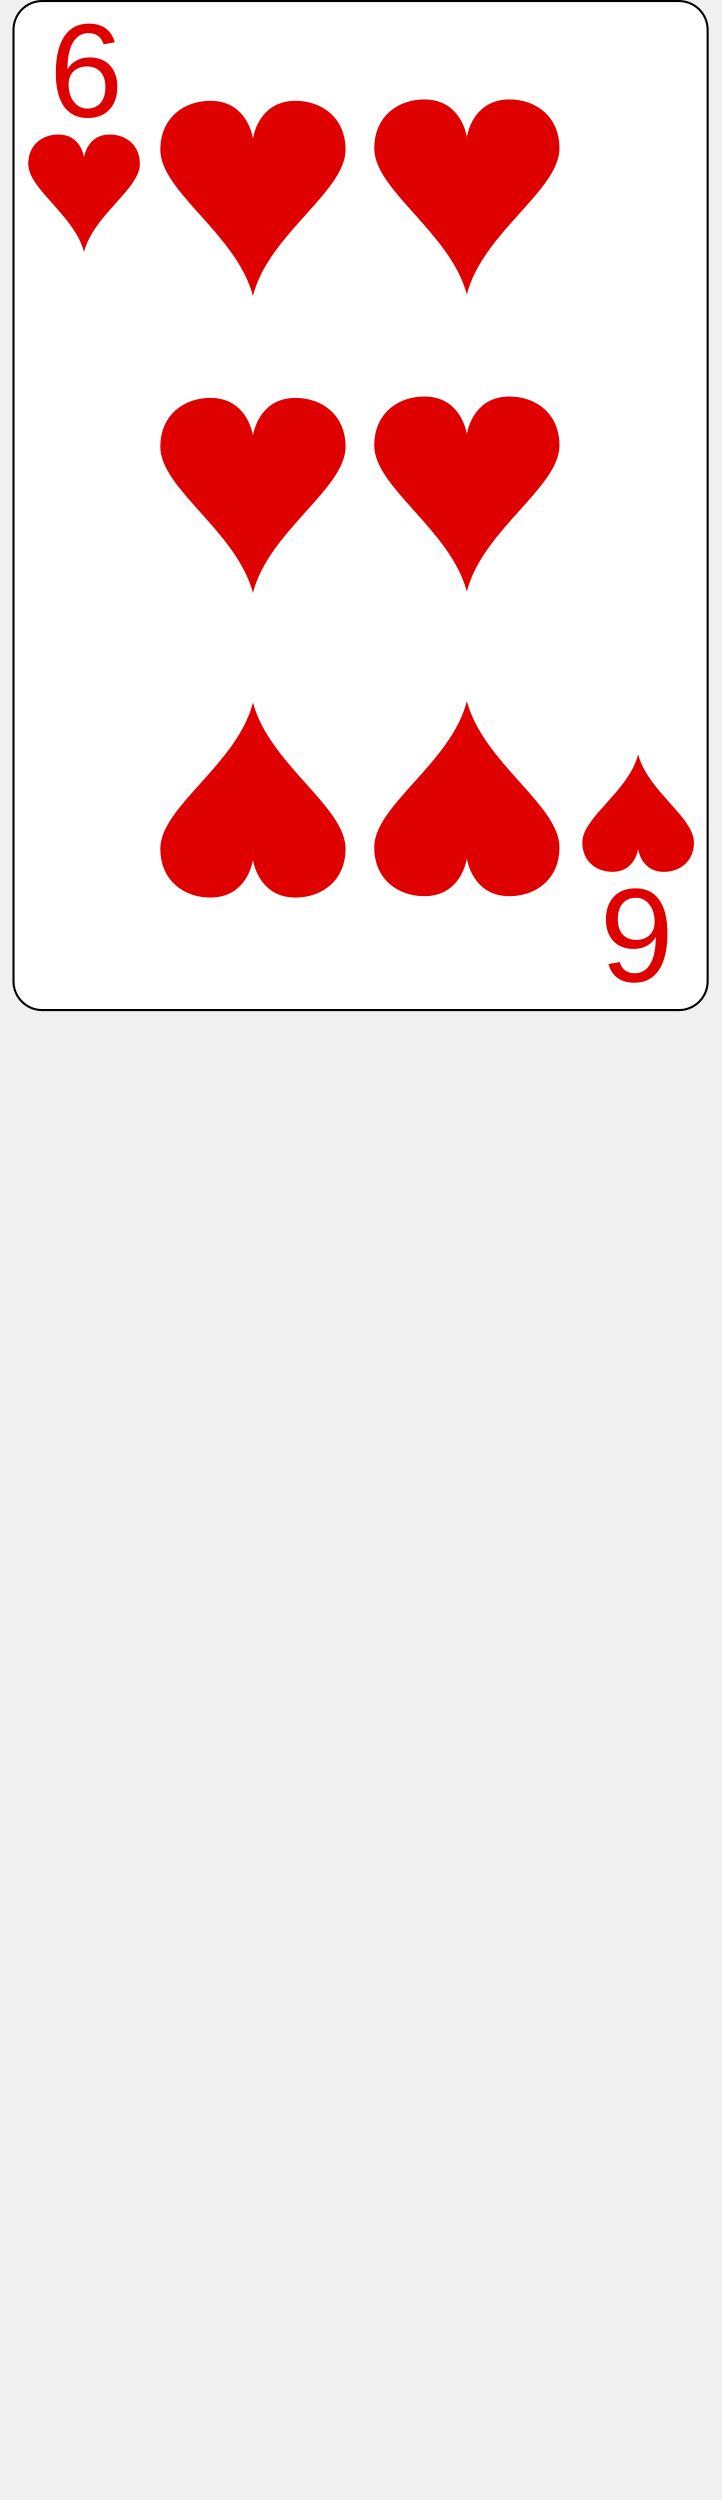
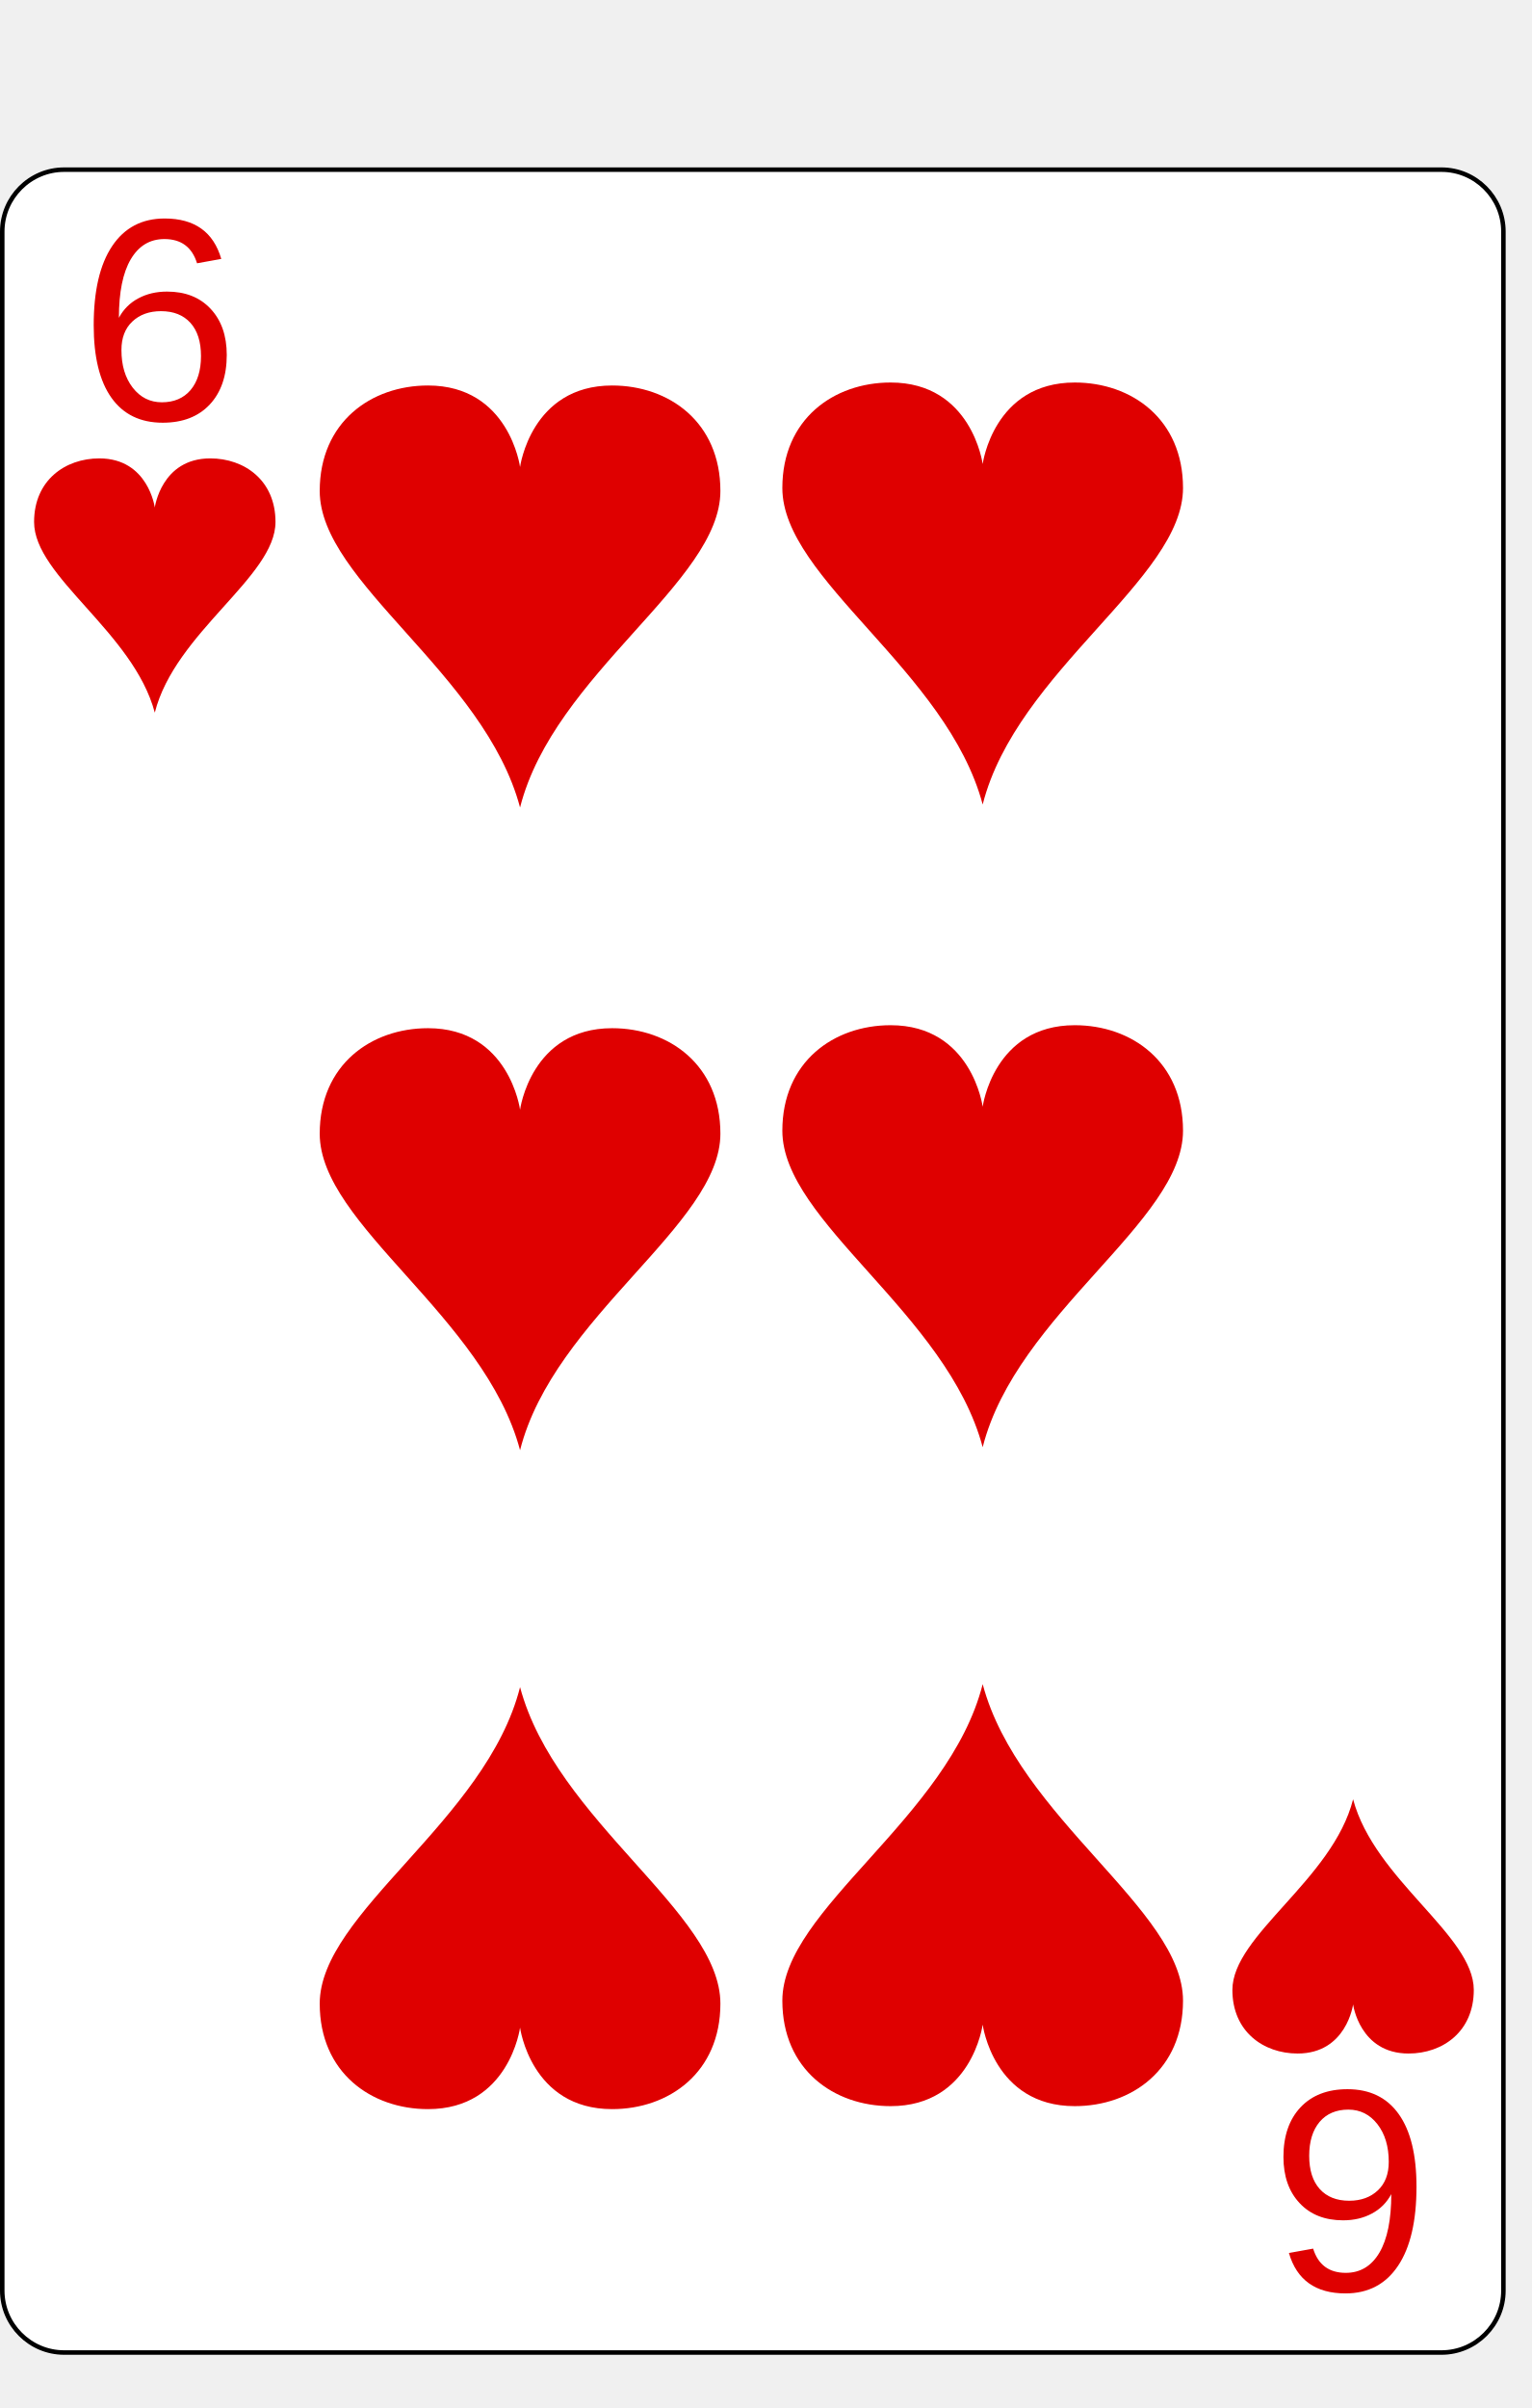
- <svg xmlns="http://www.w3.org/2000/svg" xmlns:xlink="http://www.w3.org/1999/xlink" width="70pt" height="242.667pt" viewBox="0 0 167.087 600" xml:space="preserve" id="svg2" version="1.1">
+ <svg xmlns="http://www.w3.org/2000/svg" xmlns:xlink="http://www.w3.org/1999/xlink" width="70pt" height="110pt" viewBox="0 0 170 230" xml:space="preserve" id="svg2" version="1.1">
  <defs id="defs41">
    <radialGradient xlink:href="#linearGradient3773" id="radialGradient3781" cx="-0.158" cy="-8.835" fx="-0.158" fy="-8.835" r="8" gradientTransform="matrix(-1.584269,-0.02349808,0.03071979,-2.477574,-0.2485638,-26.71351)" gradientUnits="userSpaceOnUse" />
    <linearGradient id="linearGradient3773">
      <stop style="stop-color:#000000;stop-opacity:1;" offset="0" id="stop3775" />
      <stop style="stop-color:#000000;stop-opacity:0.649;" offset="1" id="stop3777" />
    </linearGradient>
    <radialGradient xlink:href="#linearGradient3773" id="radialGradient3957" cx="-0.158" cy="-8.835" fx="-0.158" fy="-8.835" r="8" gradientTransform="matrix(-1.584269,-0.02349808,0.03071979,-2.477574,-0.2485638,-26.71351)" gradientUnits="userSpaceOnUse" />
    <linearGradient id="linearGradient3959">
      <stop style="stop-color:#000000;stop-opacity:1;" offset="0" id="stop3961" />
      <stop style="stop-color:#000000;stop-opacity:0.649;" offset="1" id="stop3963" />
    </linearGradient>
    <radialGradient r="81.903" fy="509.476" fx="168.025" cy="509.476" cx="168.025" gradientTransform="matrix(1.25656,-0.7774064,0.3366382,0.5361257,-221.2021,359.2426)" gradientUnits="userSpaceOnUse" id="radialGradient3975" xlink:href="#linearGradient3784-4" />
    <linearGradient id="linearGradient3784-4">
      <stop style="stop-color:#ffffff;stop-opacity:0.435;" offset="0" id="stop3786-8" />
      <stop style="stop-color:#000000;stop-opacity:0;" offset="1" id="stop3788-6" />
    </linearGradient>
    <radialGradient xlink:href="#linearGradient3784-4-5" id="radialGradient3929" gradientUnits="userSpaceOnUse" gradientTransform="matrix(1.25656,-0.7774064,0.3366382,0.5361257,-221.2021,359.2426)" cx="168.025" cy="509.476" fx="168.025" fy="509.476" r="81.903" />
    <linearGradient id="linearGradient3784-4-5">
      <stop style="stop-color:#ffffff;stop-opacity:0.489;" offset="0" id="stop3786-8-0" />
      <stop style="stop-color:#000000;stop-opacity:0;" offset="1" id="stop3788-6-3" />
    </linearGradient>
    <radialGradient xlink:href="#linearGradient3784-4-1" id="radialGradient3927" gradientUnits="userSpaceOnUse" gradientTransform="matrix(1.25656,-0.7774064,0.3366382,0.5361257,-221.2021,359.2426)" cx="168.025" cy="509.476" fx="168.025" fy="509.476" r="81.903" />
    <linearGradient id="linearGradient3784-4-1">
      <stop style="stop-color:#ffffff;stop-opacity:0.237;" offset="0" id="stop3786-8-03" />
      <stop style="stop-color:#000000;stop-opacity:0;" offset="1" id="stop3788-6-6" />
    </linearGradient>
    <radialGradient xlink:href="#linearGradient3768" id="radialGradient3776" cx="-0.206" cy="-4.579" fx="-0.206" fy="-4.579" r="8" gradientTransform="matrix(-1,0,0,-1.720176,-0.4120407,-13.02719)" gradientUnits="userSpaceOnUse" />
    <linearGradient id="linearGradient3768">
      <stop style="stop-color:#df0000;stop-opacity:1;" offset="0" id="stop3770" />
      <stop style="stop-color:#df0000;stop-opacity:0.672;" offset="1" id="stop3772" />
    </linearGradient>
    <radialGradient r="81.903" fy="511.223" fx="171.487" cy="511.223" cx="171.487" gradientTransform="matrix(1.152989,-0.6739155,0.3948202,0.6754904,-233.6326,270.4008)" gradientUnits="userSpaceOnUse" id="radialGradient4013" xlink:href="#linearGradient3784-4-6" />
    <linearGradient id="linearGradient3784-4-6">
      <stop style="stop-color:#ffffff;stop-opacity:0.313;" offset="0" id="stop3786-8-8" />
      <stop style="stop-color:#000000;stop-opacity:0;" offset="1" id="stop3788-6-8" />
    </linearGradient>
    <radialGradient r="81.903" fy="492.632" fx="159.354" cy="492.632" cx="159.354" gradientTransform="matrix(1.089478,-0.715138,0.4464527,0.6562658,-244.9333,290.9185)" gradientUnits="userSpaceOnUse" id="radialGradient4013-8" xlink:href="#linearGradient3784-4-2" />
    <linearGradient id="linearGradient3784-4-2">
      <stop style="stop-color:#ffffff;stop-opacity:0.29;" offset="0" id="stop3786-8-1" />
      <stop style="stop-color:#000000;stop-opacity:0;" offset="1" id="stop3788-6-5" />
    </linearGradient>
    <radialGradient r="81.903" fy="492.632" fx="159.354" cy="492.632" cx="159.354" gradientTransform="matrix(1.089478,-0.715138,0.4464527,0.6562658,-244.9333,290.9185)" gradientUnits="userSpaceOnUse" id="radialGradient3073" xlink:href="#linearGradient3784-4-2" />
  </defs>
  <g id="Layer_x0020_1" style="fill-rule:nonzero;clip-rule:nonzero;stroke:#000000;stroke-miterlimit:4;">
    <path style="fill:#FFFFFF;stroke-width:0.5;" d="M166.837,235.548c0,3.777-3.087,6.869-6.871,6.869H7.111c-3.775,0-6.861-3.092-6.861-6.869V7.12C0.25,3.343,3.336,0.25,7.111,0.25h152.855    c3.784,0,6.871,3.093,6.871,6.87v228.428z" id="path5" />
    <g style="stroke:none;" id="g7">
      <g id="g9">
				
			</g>
    </g>
    <g id="g15">
			
		</g>
    <g id="g19">
			
		</g>
    <g style="stroke:none;" id="g23">
      <g id="g25">
				
			</g>
    </g>
    <g style="stroke:none;" id="g31">
      <g id="g33">
				
			</g>
    </g>
  </g>
  <text xml:space="preserve" style="font-size:32px;font-style:normal;font-weight:normal;line-height:125%;letter-spacing:0px;word-spacing:0px;fill:#df0000;fill-opacity:1;stroke:none;font-family:Bitstream Vera Sans" x="8.775" y="28.013" id="text3788">
    <tspan id="tspan3790" x="8.775" y="28.013" style="font-style:normal;font-variant:normal;font-weight:normal;font-stretch:normal;fill:#df0000;fill-opacity:1;font-family:Arial;-inkscape-font-specification:Arial">6</tspan>
  </text>
  <g transform="matrix(1.674307,0,0,1.566992,17.17751,46.38532)" id="layer1-9-6" style="fill:#df0000;fill-opacity:1">
    <path style="fill:#df0000;fill-opacity:1" id="hl-8" d="M 3.676,-9 C 0.433,-9 0,-5.523 0,-5.523 0,-5.523 -0.433,-9 -3.676,-9 -5.946,-9 -8,-7.441 -8,-4.5 -8,-0.614 -1.421,3.294 0,9 1.352,3.299 8,-0.614 8,-4.5 8,-7.441 5.946,-9 3.676,-9 z" />
  </g>
  <text xml:space="preserve" style="font-size:32px;font-style:normal;font-weight:normal;line-height:125%;letter-spacing:0px;word-spacing:0px;fill:#df0000;fill-opacity:1;stroke:none;font-family:Bitstream Vera Sans" x="-158.818" y="-213.515" id="text3788-4" transform="scale(-1,-1)">
    <tspan id="tspan3790-3" x="-158.818" y="-213.515" style="font-style:normal;font-variant:normal;font-weight:normal;font-stretch:normal;fill:#df0000;fill-opacity:1;font-family:Arial;-inkscape-font-specification:Arial">6</tspan>
  </text>
  <g transform="matrix(-1.674307,0,0,-1.566992,150.156,195.1431)" id="layer1-9-6-5" style="fill:#df0000;fill-opacity:1">
    <path style="fill:#df0000;fill-opacity:1" id="hl-8-1" d="M 3.676,-9 C 0.433,-9 0,-5.523 0,-5.523 0,-5.523 -0.433,-9 -3.676,-9 -5.946,-9 -8,-7.441 -8,-4.5 -8,-0.614 -1.421,3.294 0,9 1.352,3.299 8,-0.614 8,-4.5 8,-7.441 5.946,-9 3.676,-9 z" />
  </g>
  <g transform="matrix(2.779008,0,0,2.600887,57.71227,47.60377)" id="layer1-9-6-8" style="fill:#df0000;fill-opacity:1">
    <path style="fill:#df0000;fill-opacity:1" id="hl-8-8" d="M 3.676,-9 C 0.433,-9 0,-5.523 0,-5.523 0,-5.523 -0.433,-9 -3.676,-9 -5.946,-9 -8,-7.441 -8,-4.5 -8,-0.614 -1.421,3.294 0,9 1.352,3.299 8,-0.614 8,-4.5 8,-7.441 5.946,-9 3.676,-9 z" />
  </g>
  <g transform="matrix(-2.779008,0,0,-2.600887,57.71227,192.0062)" id="layer1-9-6-8-9" style="fill:#df0000;fill-opacity:1">
    <path style="fill:#df0000;fill-opacity:1" id="hl-8-8-5" d="M 3.676,-9 C 0.433,-9 0,-5.523 0,-5.523 0,-5.523 -0.433,-9 -3.676,-9 -5.946,-9 -8,-7.441 -8,-4.5 -8,-0.614 -1.421,3.294 0,9 1.352,3.299 8,-0.614 8,-4.5 8,-7.441 5.946,-9 3.676,-9 z" />
  </g>
  <g transform="matrix(2.779008,0,0,2.600887,57.71227,118.9046)" id="layer1-9-6-8-8" style="fill:#df0000;fill-opacity:1">
    <path style="fill:#df0000;fill-opacity:1" id="hl-8-8-8" d="M 3.676,-9 C 0.433,-9 0,-5.523 0,-5.523 0,-5.523 -0.433,-9 -3.676,-9 -5.946,-9 -8,-7.441 -8,-4.5 -8,-0.614 -1.421,3.294 0,9 1.352,3.299 8,-0.614 8,-4.5 8,-7.441 5.946,-9 3.676,-9 z" />
  </g>
  <g transform="matrix(2.779008,0,0,2.600887,109.0504,47.27278)" id="layer1-9-6-8-88" style="fill:#df0000;fill-opacity:1">
    <path style="fill:#df0000;fill-opacity:1" id="hl-8-8-4" d="M 3.676,-9 C 0.433,-9 0,-5.523 0,-5.523 0,-5.523 -0.433,-9 -3.676,-9 -5.946,-9 -8,-7.441 -8,-4.5 -8,-0.614 -1.421,3.294 0,9 1.352,3.299 8,-0.614 8,-4.5 8,-7.441 5.946,-9 3.676,-9 z" />
  </g>
  <g transform="matrix(-2.779008,0,0,-2.600887,109.0504,191.6752)" id="layer1-9-6-8-9-3" style="fill:#df0000;fill-opacity:1">
    <path style="fill:#df0000;fill-opacity:1" id="hl-8-8-5-1" d="M 3.676,-9 C 0.433,-9 0,-5.523 0,-5.523 0,-5.523 -0.433,-9 -3.676,-9 -5.946,-9 -8,-7.441 -8,-4.5 -8,-0.614 -1.421,3.294 0,9 1.352,3.299 8,-0.614 8,-4.5 8,-7.441 5.946,-9 3.676,-9 z" />
  </g>
  <g transform="matrix(2.779008,0,0,2.600887,109.0504,118.5736)" id="layer1-9-6-8-8-4" style="fill:#df0000;fill-opacity:1">
    <path style="fill:#df0000;fill-opacity:1" id="hl-8-8-8-9" d="M 3.676,-9 C 0.433,-9 0,-5.523 0,-5.523 0,-5.523 -0.433,-9 -3.676,-9 -5.946,-9 -8,-7.441 -8,-4.5 -8,-0.614 -1.421,3.294 0,9 1.352,3.299 8,-0.614 8,-4.5 8,-7.441 5.946,-9 3.676,-9 z" />
  </g>
</svg>
